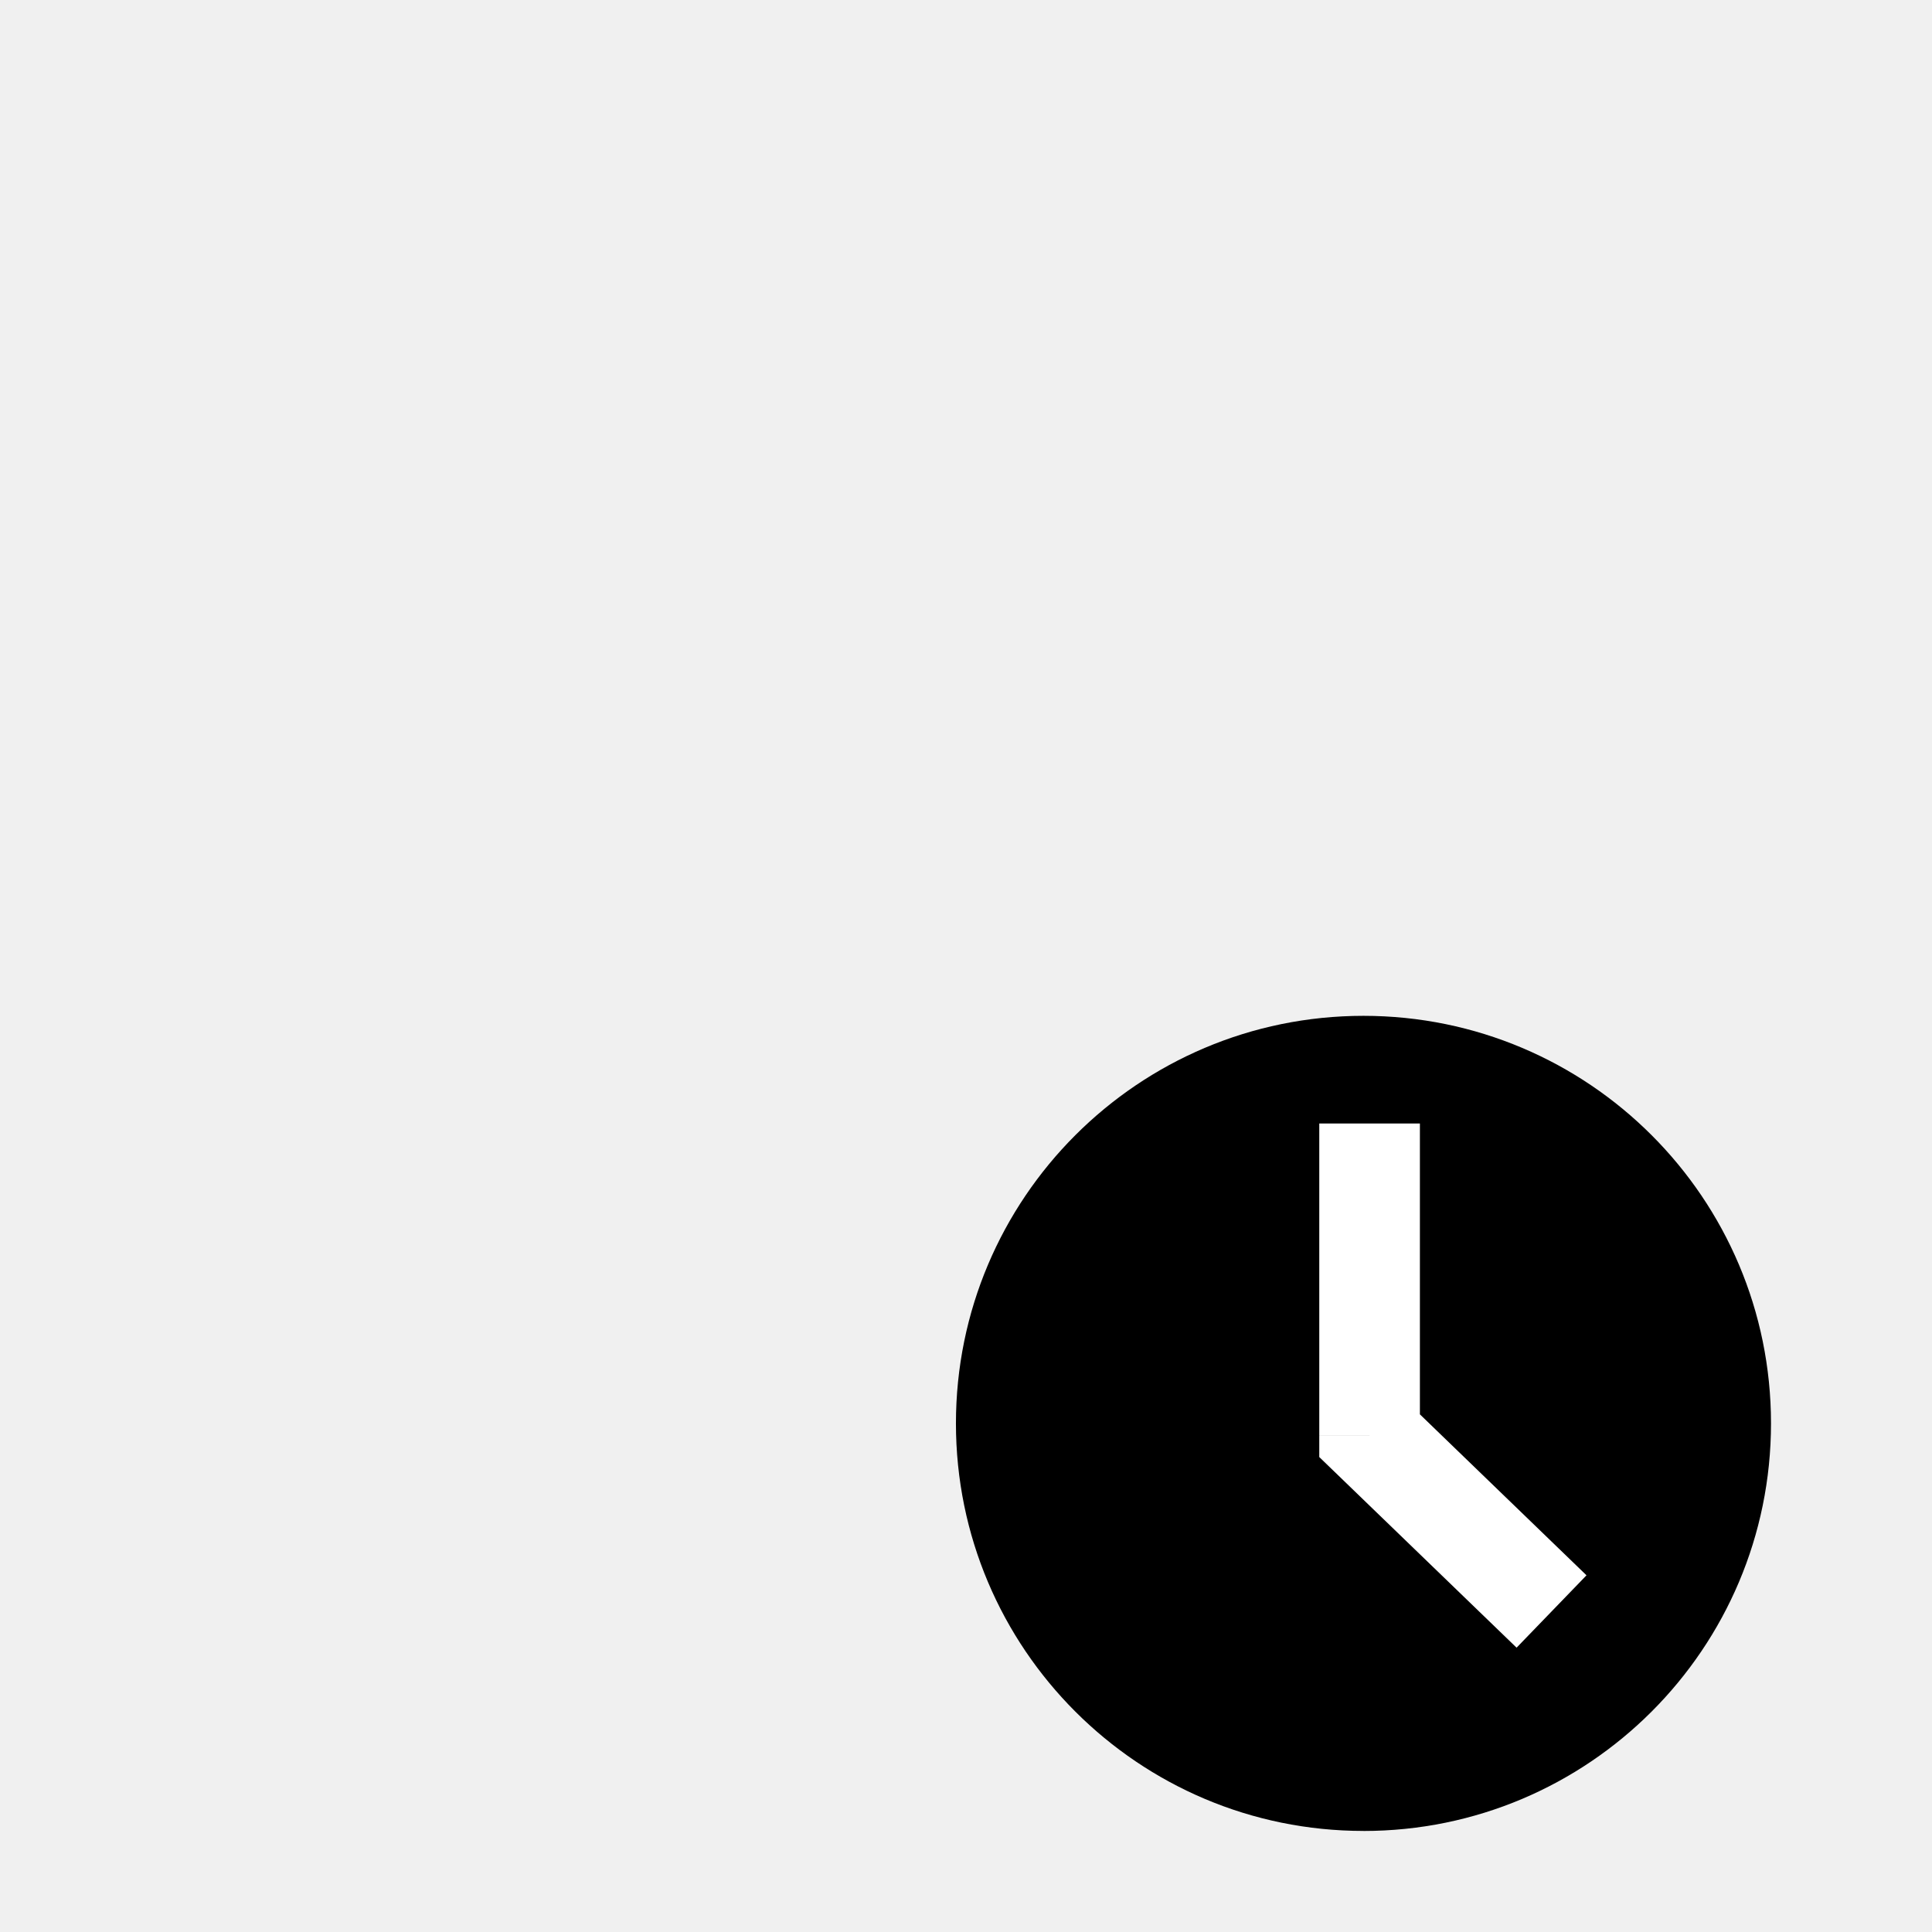
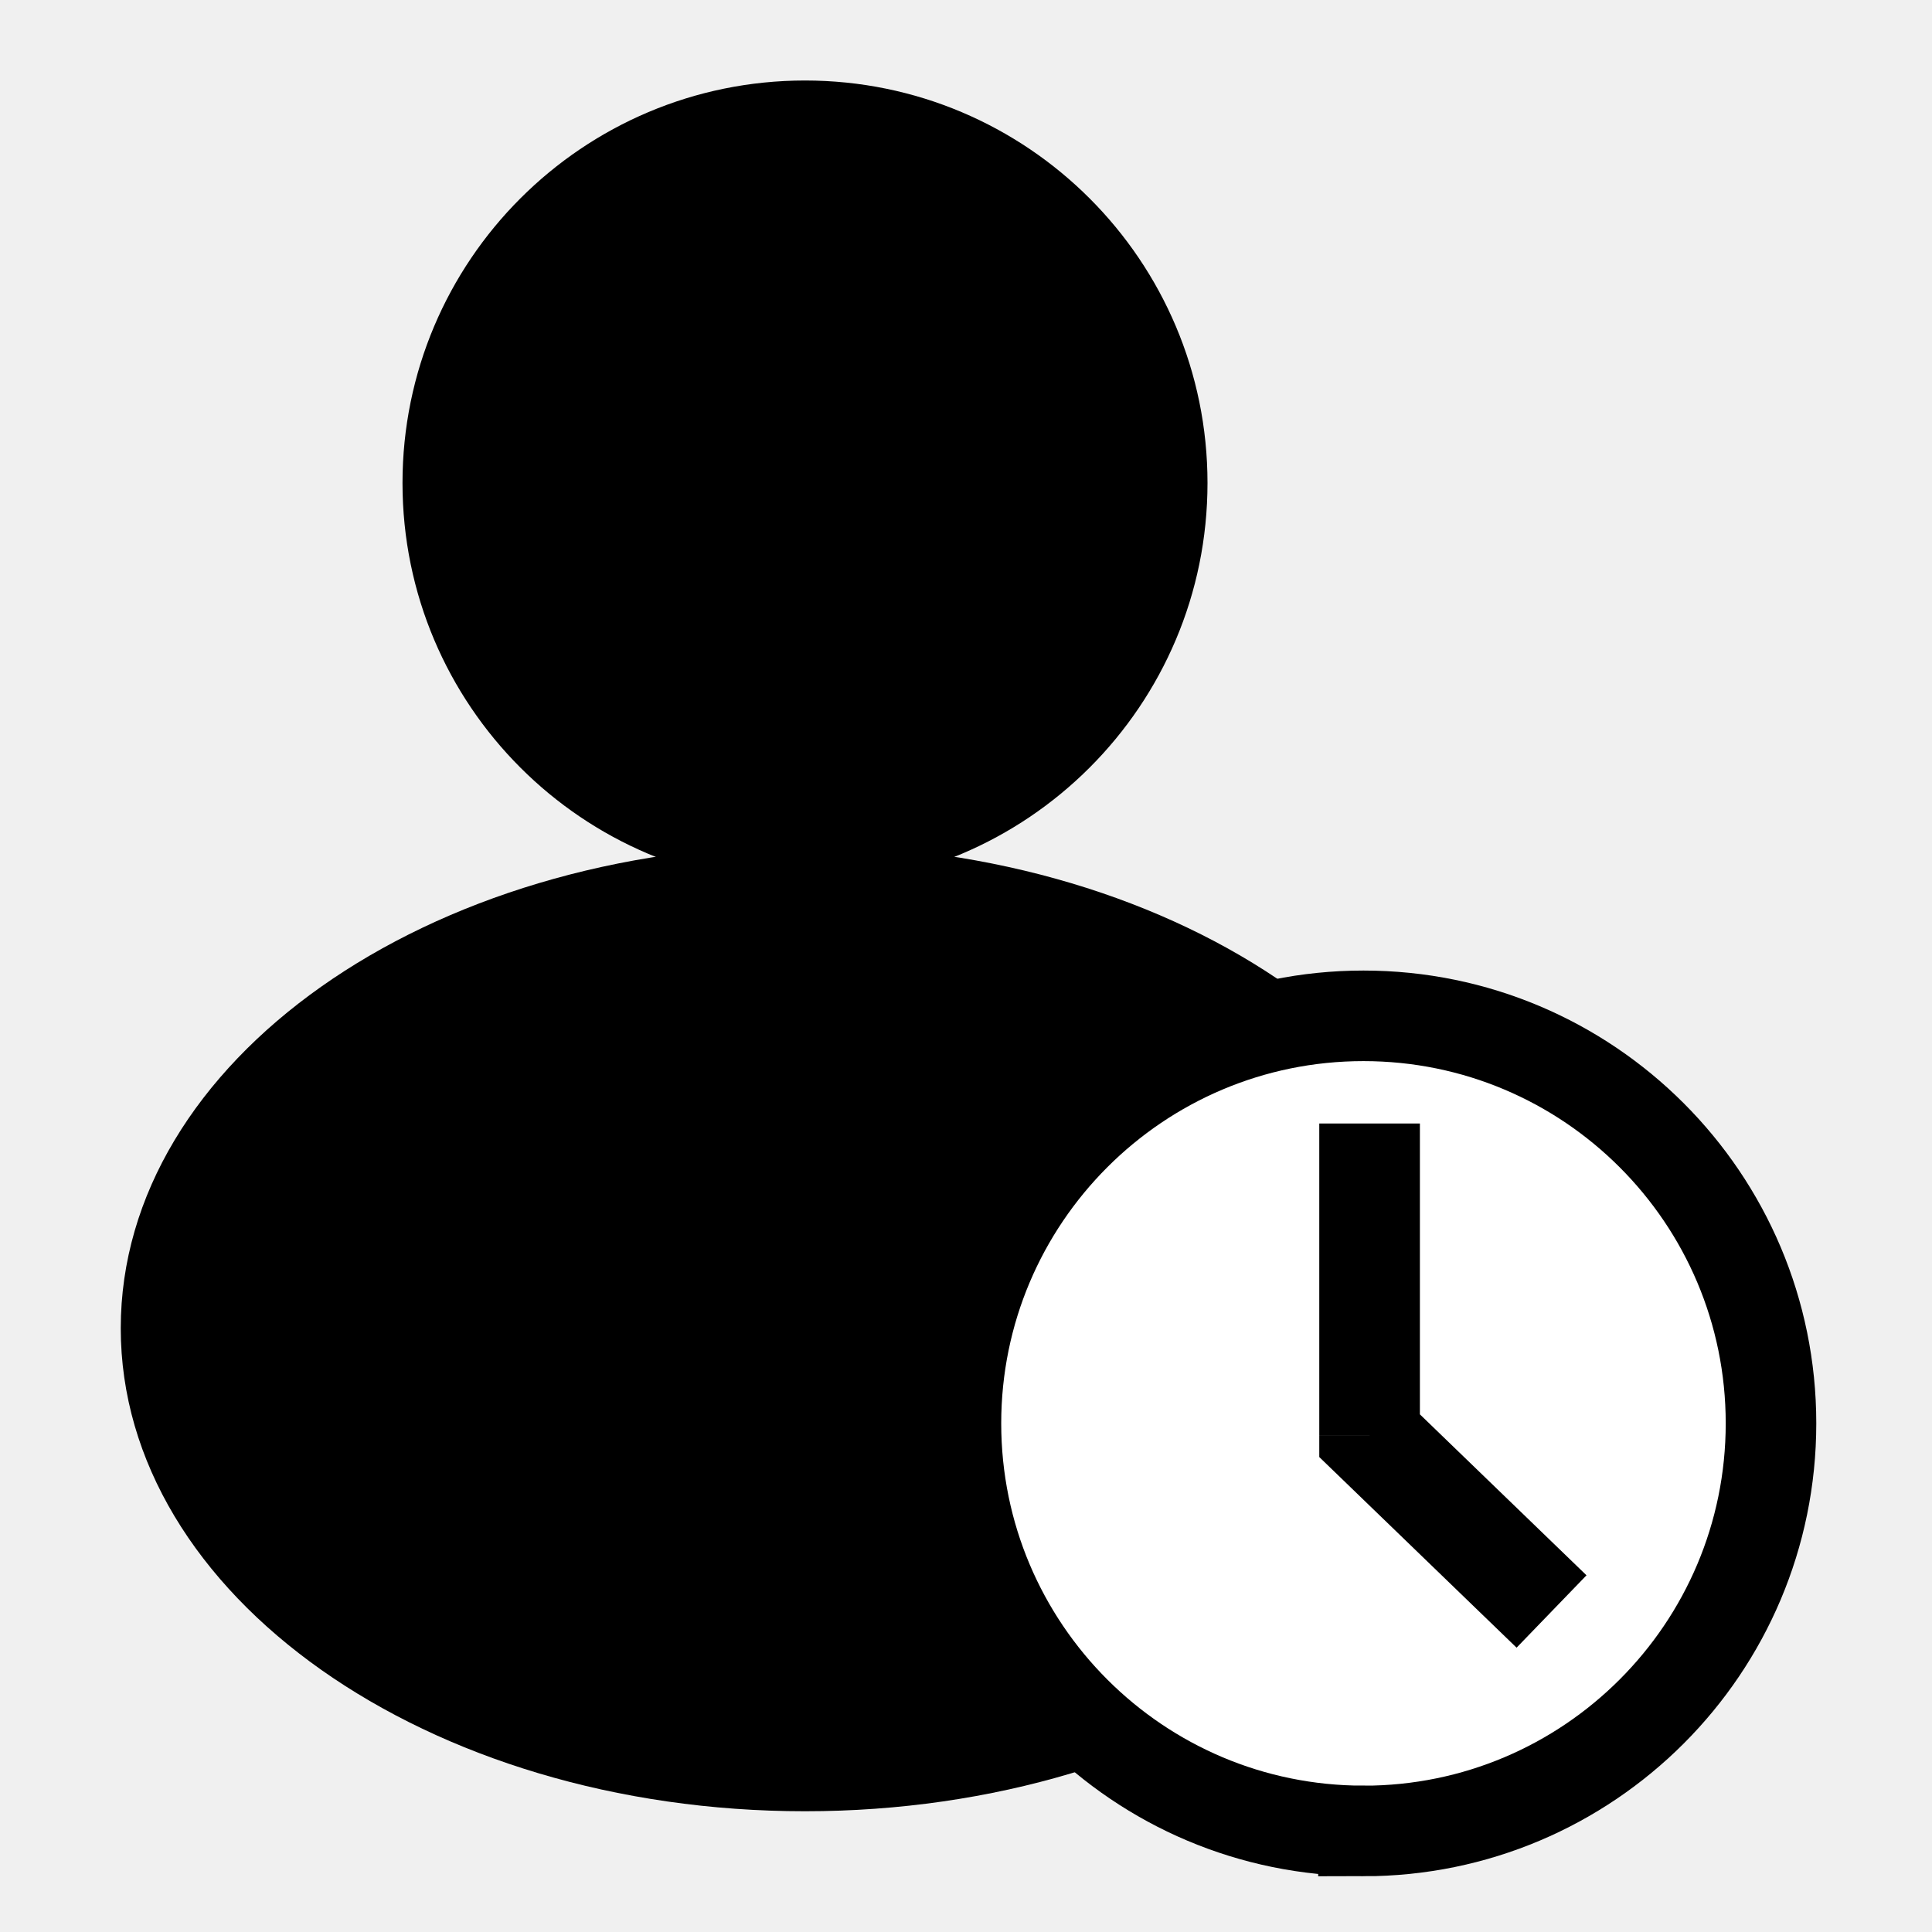
<svg xmlns="http://www.w3.org/2000/svg" viewBox="0 0 48 48" fill="none">
-   <ellipse cx="20" cy="33" rx="17" ry="12" />
-   <circle cx="20" cy="12" r="10" />
-   <path d="M33.875 45.49C39.467 45.49 44 40.955 44 35.363s-4.533-10.125-10.125-10.125S23.75 29.772 23.75 35.364s4.533 10.125 10.125 10.125z" fill="currentColor" />
-   <path d="M34.027 35.67h-1.25v.53l.381.368.869-.898zm-.869.898l4.521 4.368 1.737-1.798-4.52-4.367-1.738 1.797zm2.119-.898v-7.757h-2.5v7.756h2.5z" fill="#fff" />
+   <ellipse cx="20" cy="33" rx="17" ry="12" fill="currentColor" />
+   <circle cx="20" cy="12" r="10" fill="currentColor" />
+   <path d="M33.875 45.49C39.467 45.49 44 40.955 44 35.363s-4.533-10.125-10.125-10.125S23.75 29.772 23.75 35.364s4.533 10.125 10.125 10.125z" stroke="currentColor" stroke-width="2.25" fill="#FFF" />
+   <path d="M34.027 35.67h-1.25v.53l.381.368.869-.898zm-.869.898l4.521 4.368 1.737-1.798-4.52-4.367-1.738 1.797zm2.119-.898v-7.757h-2.5v7.756h2.5z" fill="currentColor" />
</svg>
